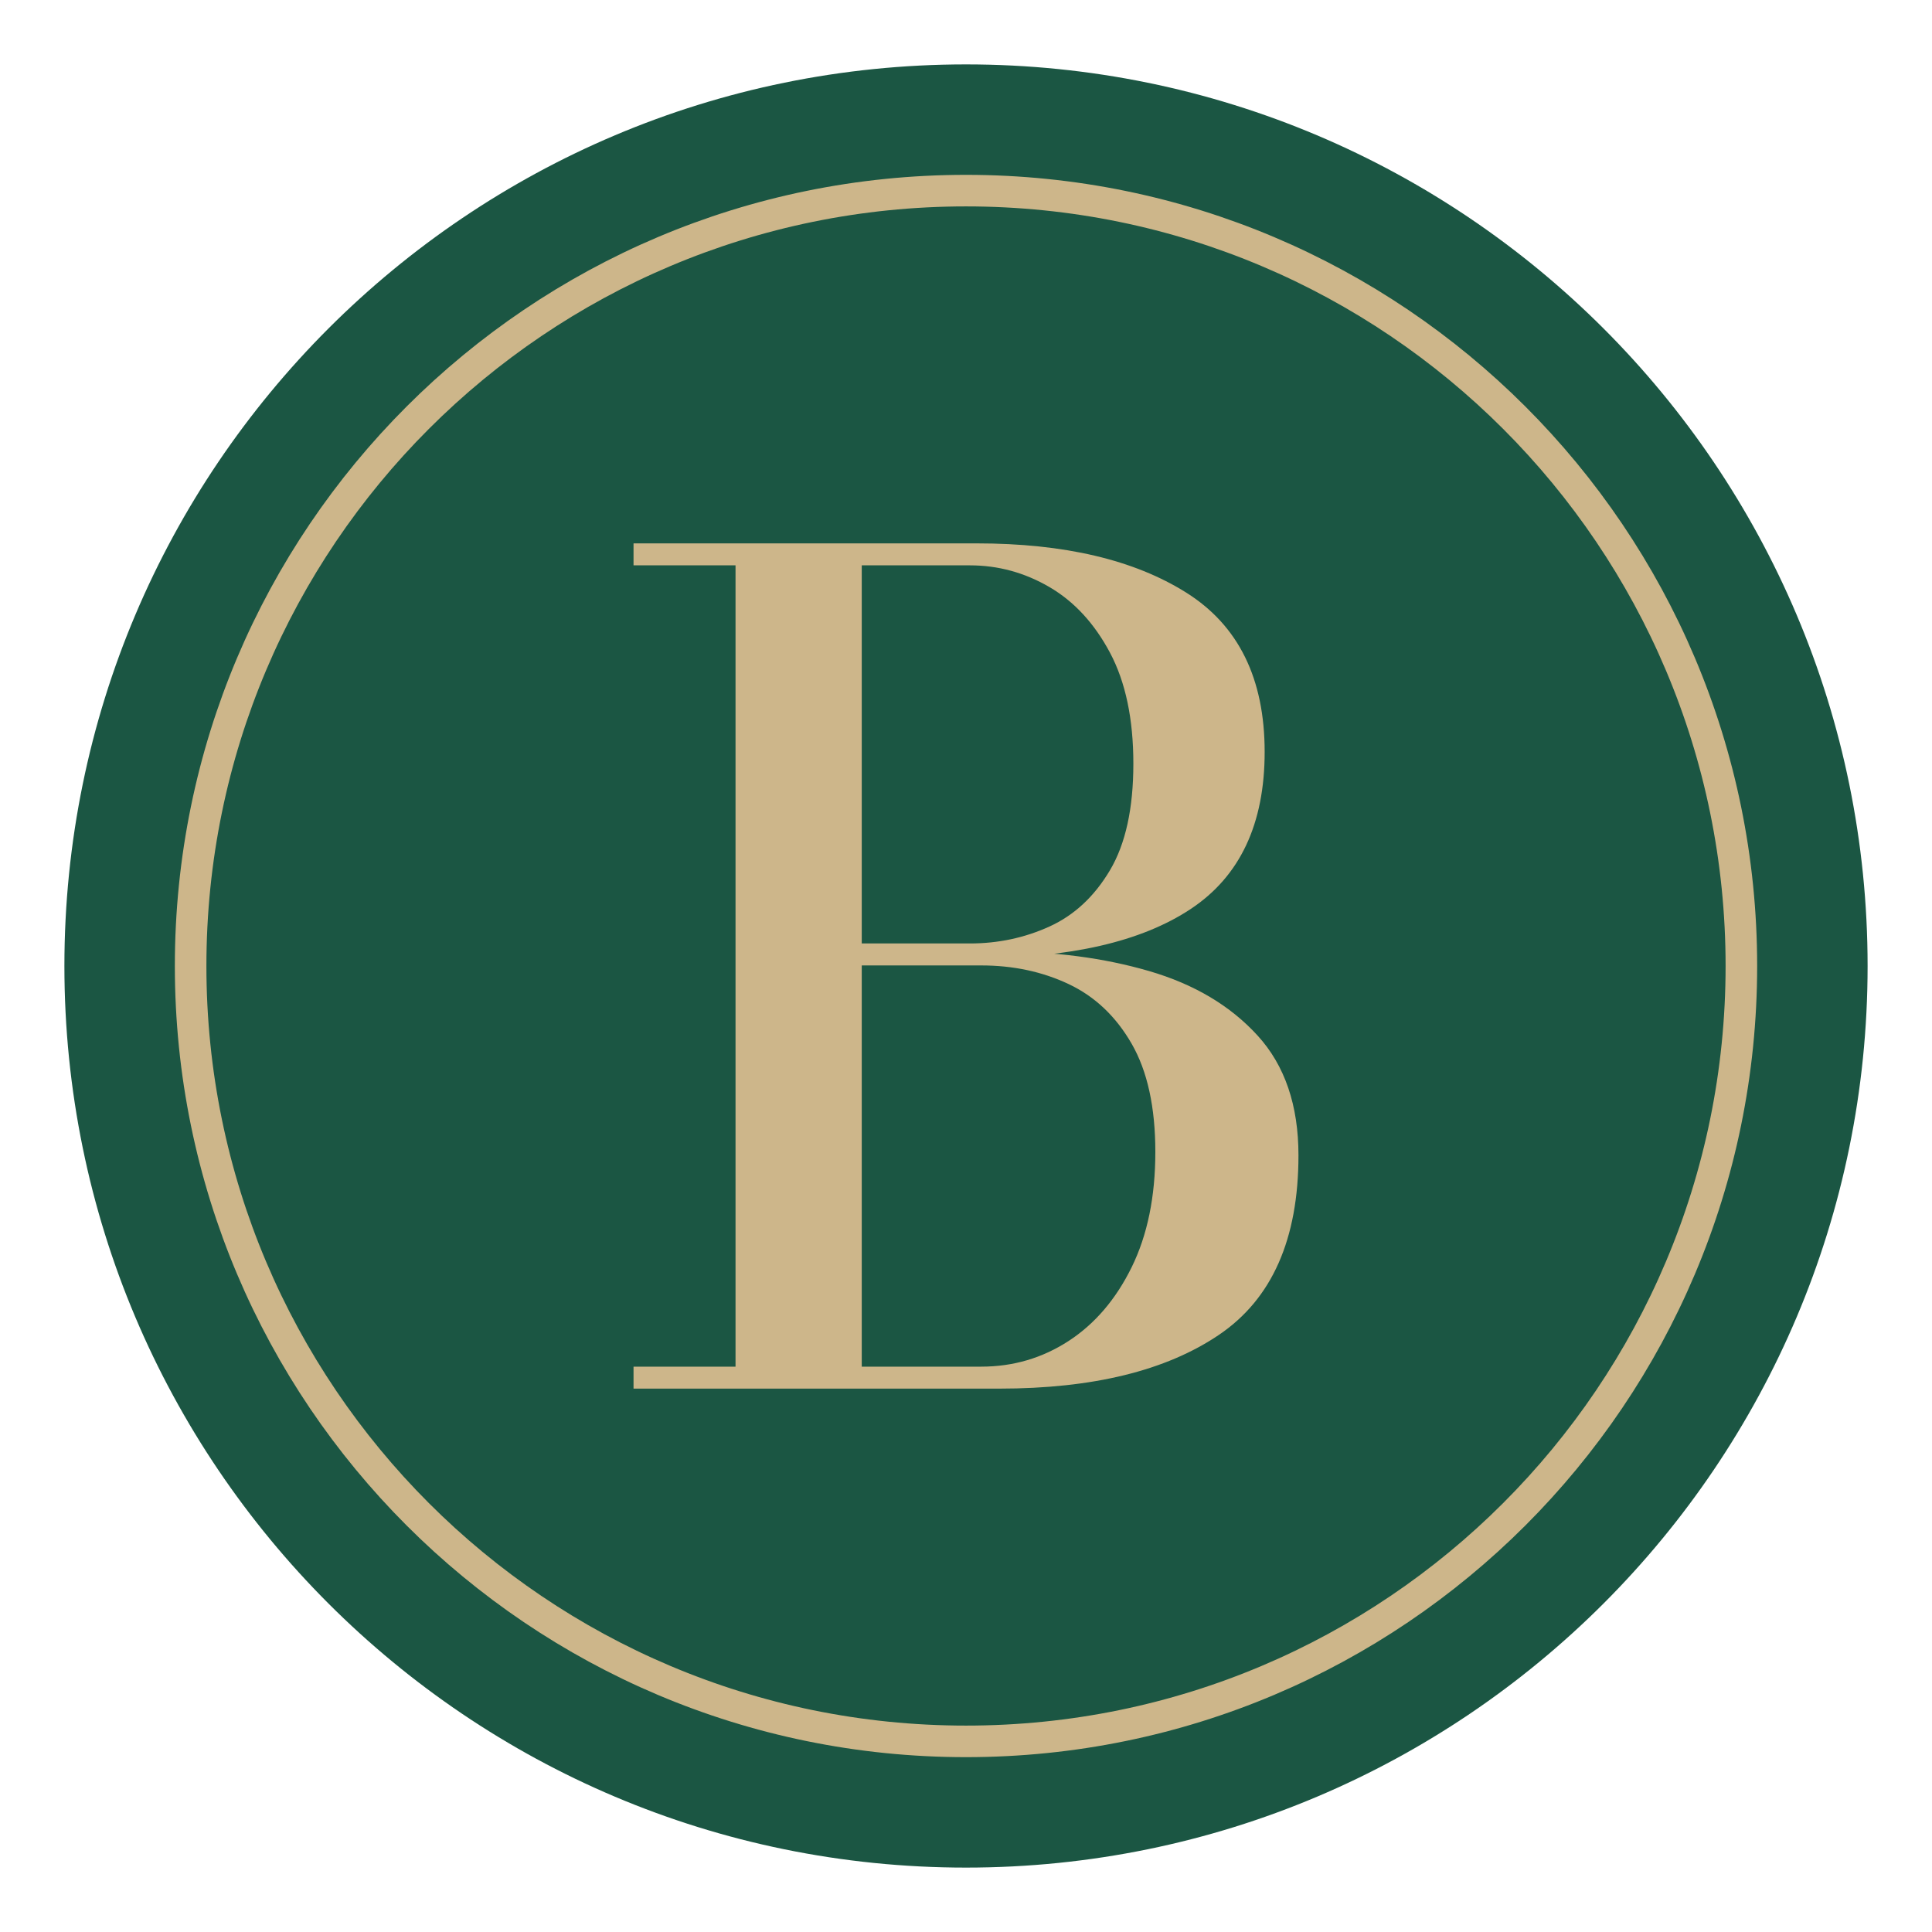
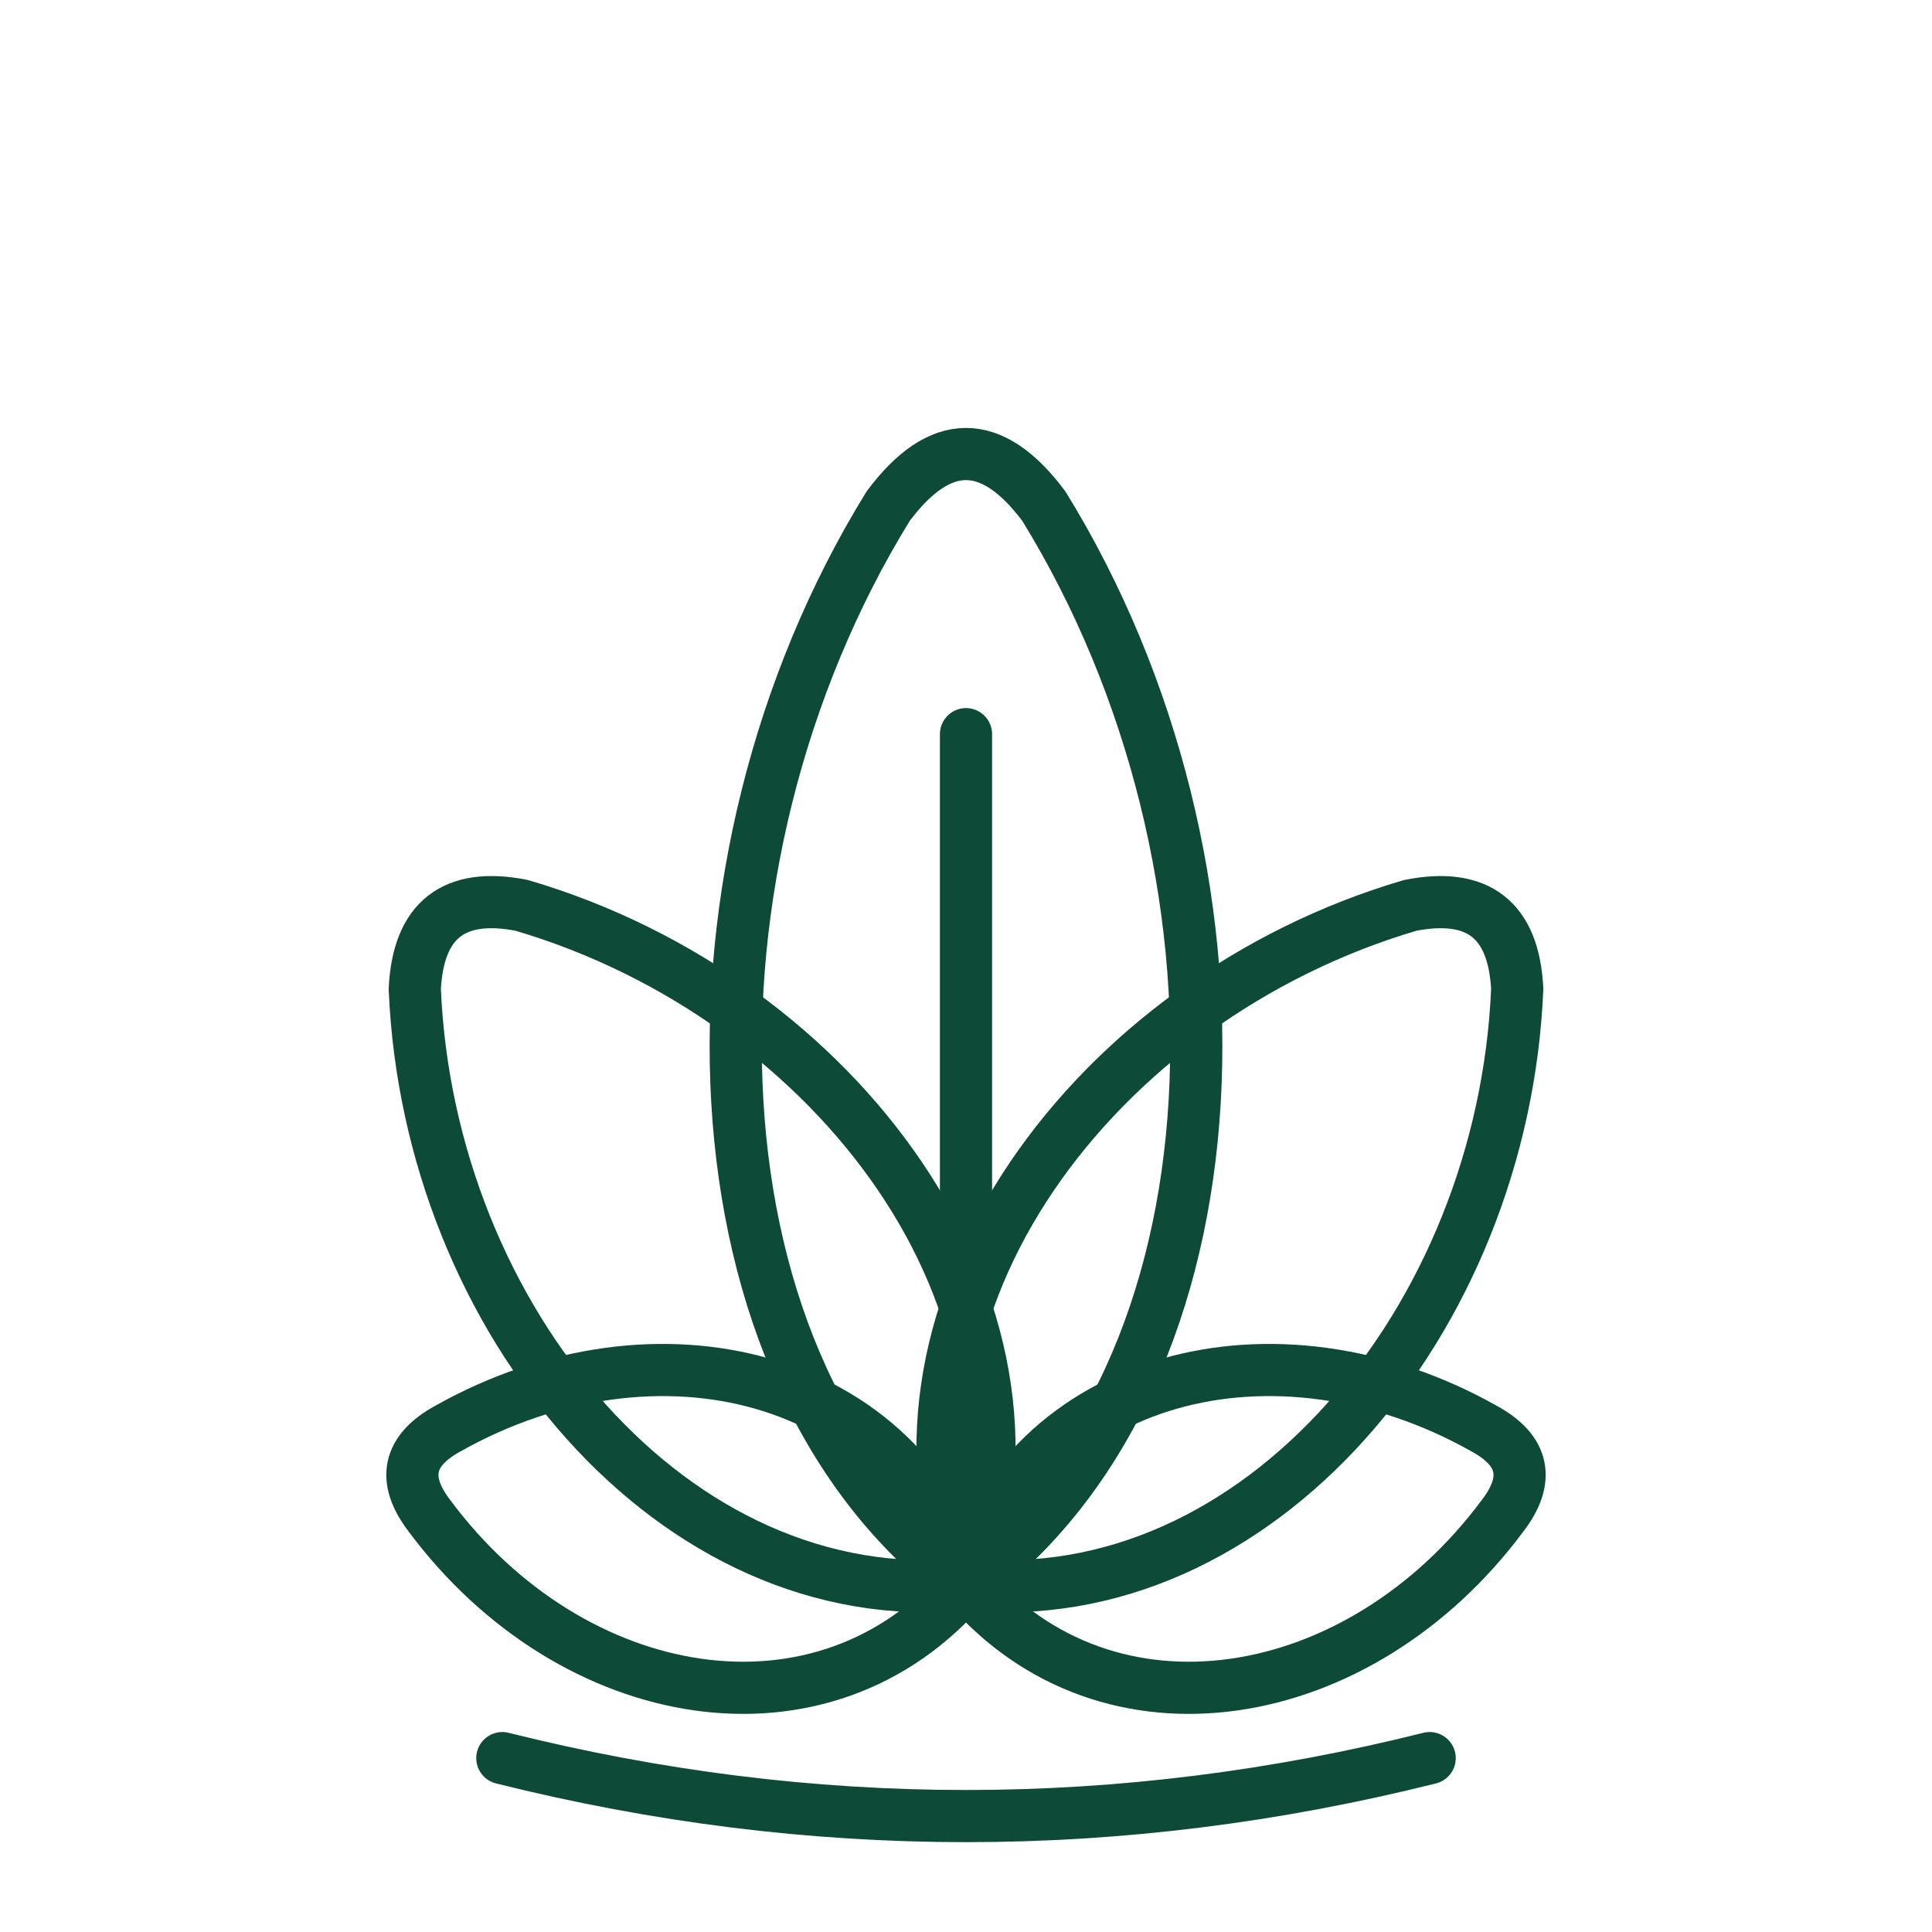
- <svg xmlns="http://www.w3.org/2000/svg" viewBox="0 0 120 120" role="img" aria-label="ButterSkin monogram">
-   <circle cx="60" cy="60" r="56" fill="#1B5643" />
-   <circle cx="60" cy="60" r="48.16" fill="none" stroke="#CDB68A" stroke-width="1.96" />
-   <path d="M39.35 86.25V84.885H60.945Q63.92 84.885 66.37 83.293Q68.82 81.7 70.29 78.708Q71.76 75.715 71.76 71.55Q71.76 67.385 70.29 64.83Q68.82 62.275 66.37 61.12Q63.92 59.965 60.945 59.965H52.755V59.09H62.065Q67.175 59.09 71.375 60.315Q75.575 61.54 78.113 64.322Q80.65 67.105 80.65 71.76Q80.65 79.565 75.715 82.907Q70.78 86.25 62.065 86.25ZM45.685 85.69V34.31H53.525V85.69ZM52.755 59.51V58.6H60.245Q62.87 58.6 65.18 57.55Q67.49 56.5 68.943 54.05Q70.395 51.6 70.395 47.435Q70.395 43.27 68.943 40.54Q67.49 37.81 65.18 36.462Q62.87 35.115 60.245 35.115H39.35V33.75H60.665Q68.82 33.75 73.685 36.812Q78.55 39.875 78.55 46.7Q78.55 53.42 73.948 56.465Q69.345 59.51 60.665 59.51Z" fill="#CDB68A" />
+ <svg xmlns="http://www.w3.org/2000/svg" viewBox="0 0 100 100" role="img" aria-label="ButterSkin emblem">
+   <g transform="scale(1.0)" fill="none" stroke="#0E4A38" stroke-width="2.7" stroke-linejoin="round" stroke-linecap="round">
+     <path d="M0 0 C9.97 -5.40 10.50 -18.60 2.31 -27.90 Q0 -30.60 -2.31 -27.90 C-10.50 -18.60 -9.97 -5.40 0 0Z" transform="translate(50 82) rotate(-78)" />
+     <path d="M0 0 C9.97 -5.40 10.50 -18.60 2.31 -27.90 Q0 -30.60 -2.31 -27.90 C-10.50 -18.60 -9.97 -5.40 0 0Z" transform="translate(50 82) rotate(78)" />
+     <path d="M0 0 C12.82 -8.10 13.50 -27.90 3.51 -41.85 Q0 -45.90 -3.51 -41.85 C-13.50 -27.90 -12.82 -8.10 0 0Z" transform="translate(50 82) rotate(-38)" />
+     <path d="M0 0 C12.82 -8.10 13.50 -27.90 3.51 -41.85 Q0 -45.90 -3.51 -41.85 C-13.50 -27.90 -12.82 -8.10 0 0Z" transform="translate(50 82) rotate(38)" />
+     <path d="M0 0 C14.72 -10.80 15.50 -37.20 4.03 -55.80 Q0 -61.20 -4.03 -55.80 C-15.50 -37.20 -14.72 -10.80 0 0Z" transform="translate(50 82) rotate(0)" />
+     <path d="M50 78 L50 38" />
+     <path d="M26 91 Q50 97 74 91" />
+   </g>
</svg>
